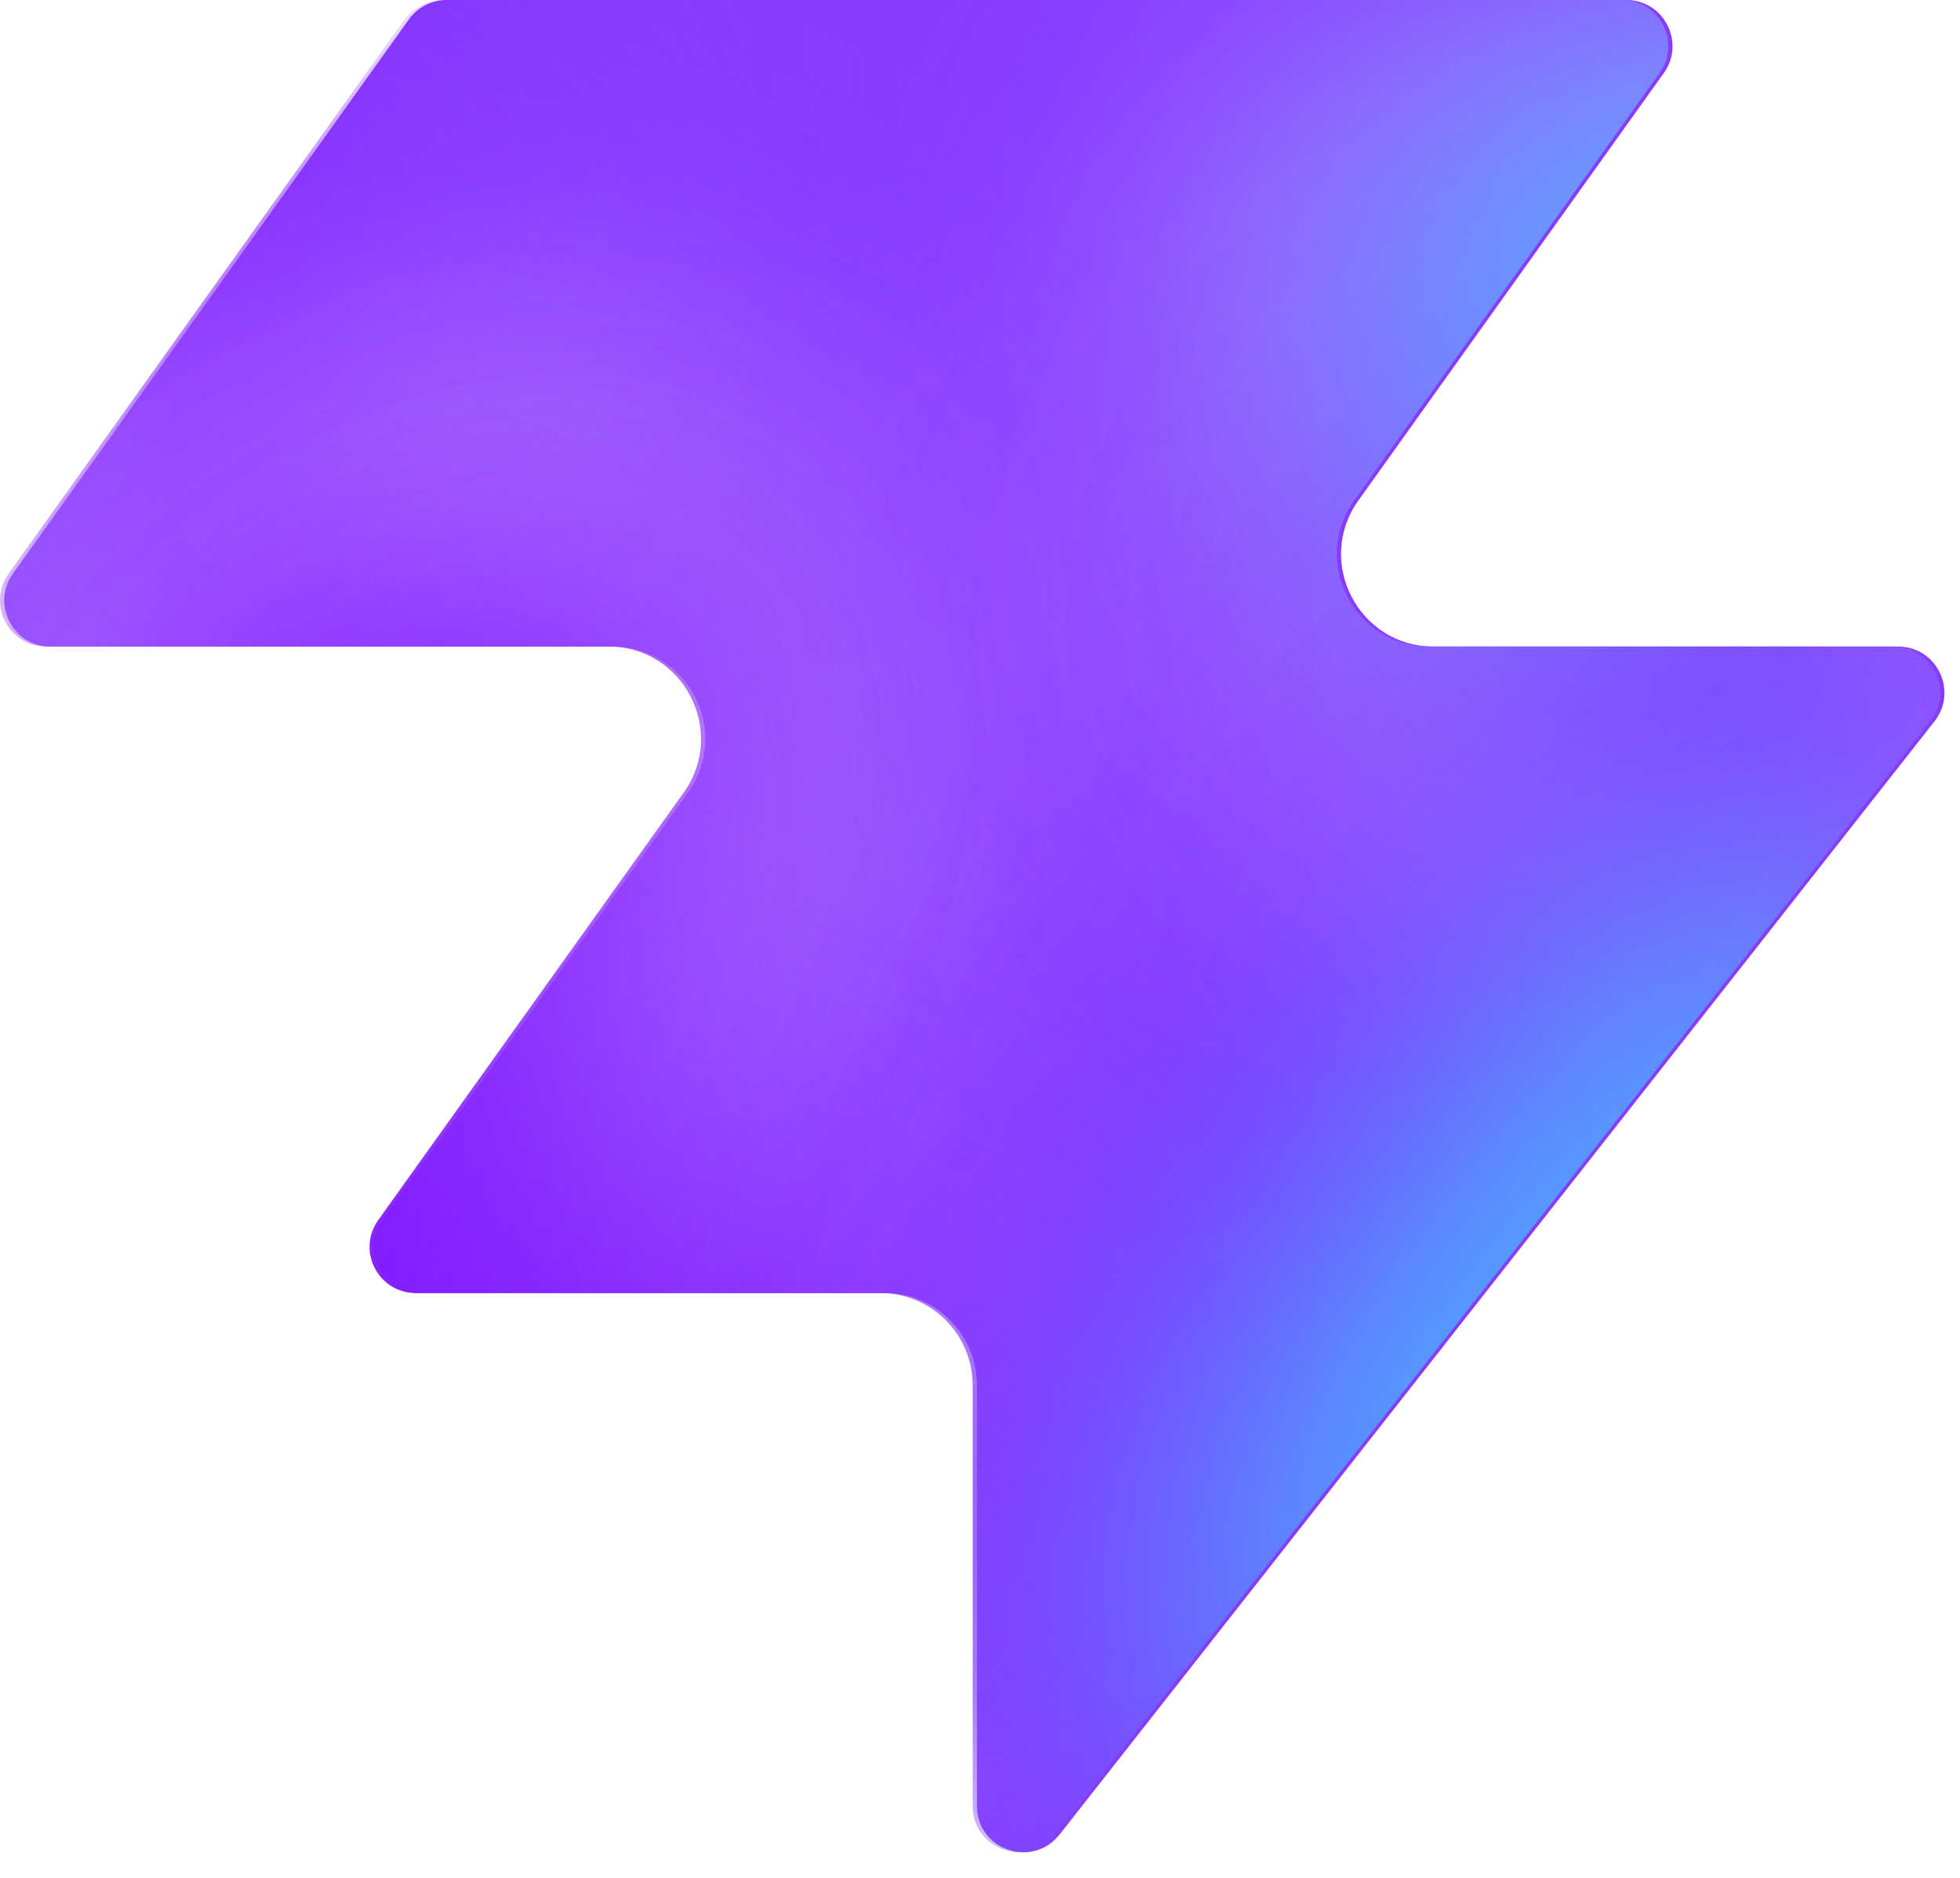
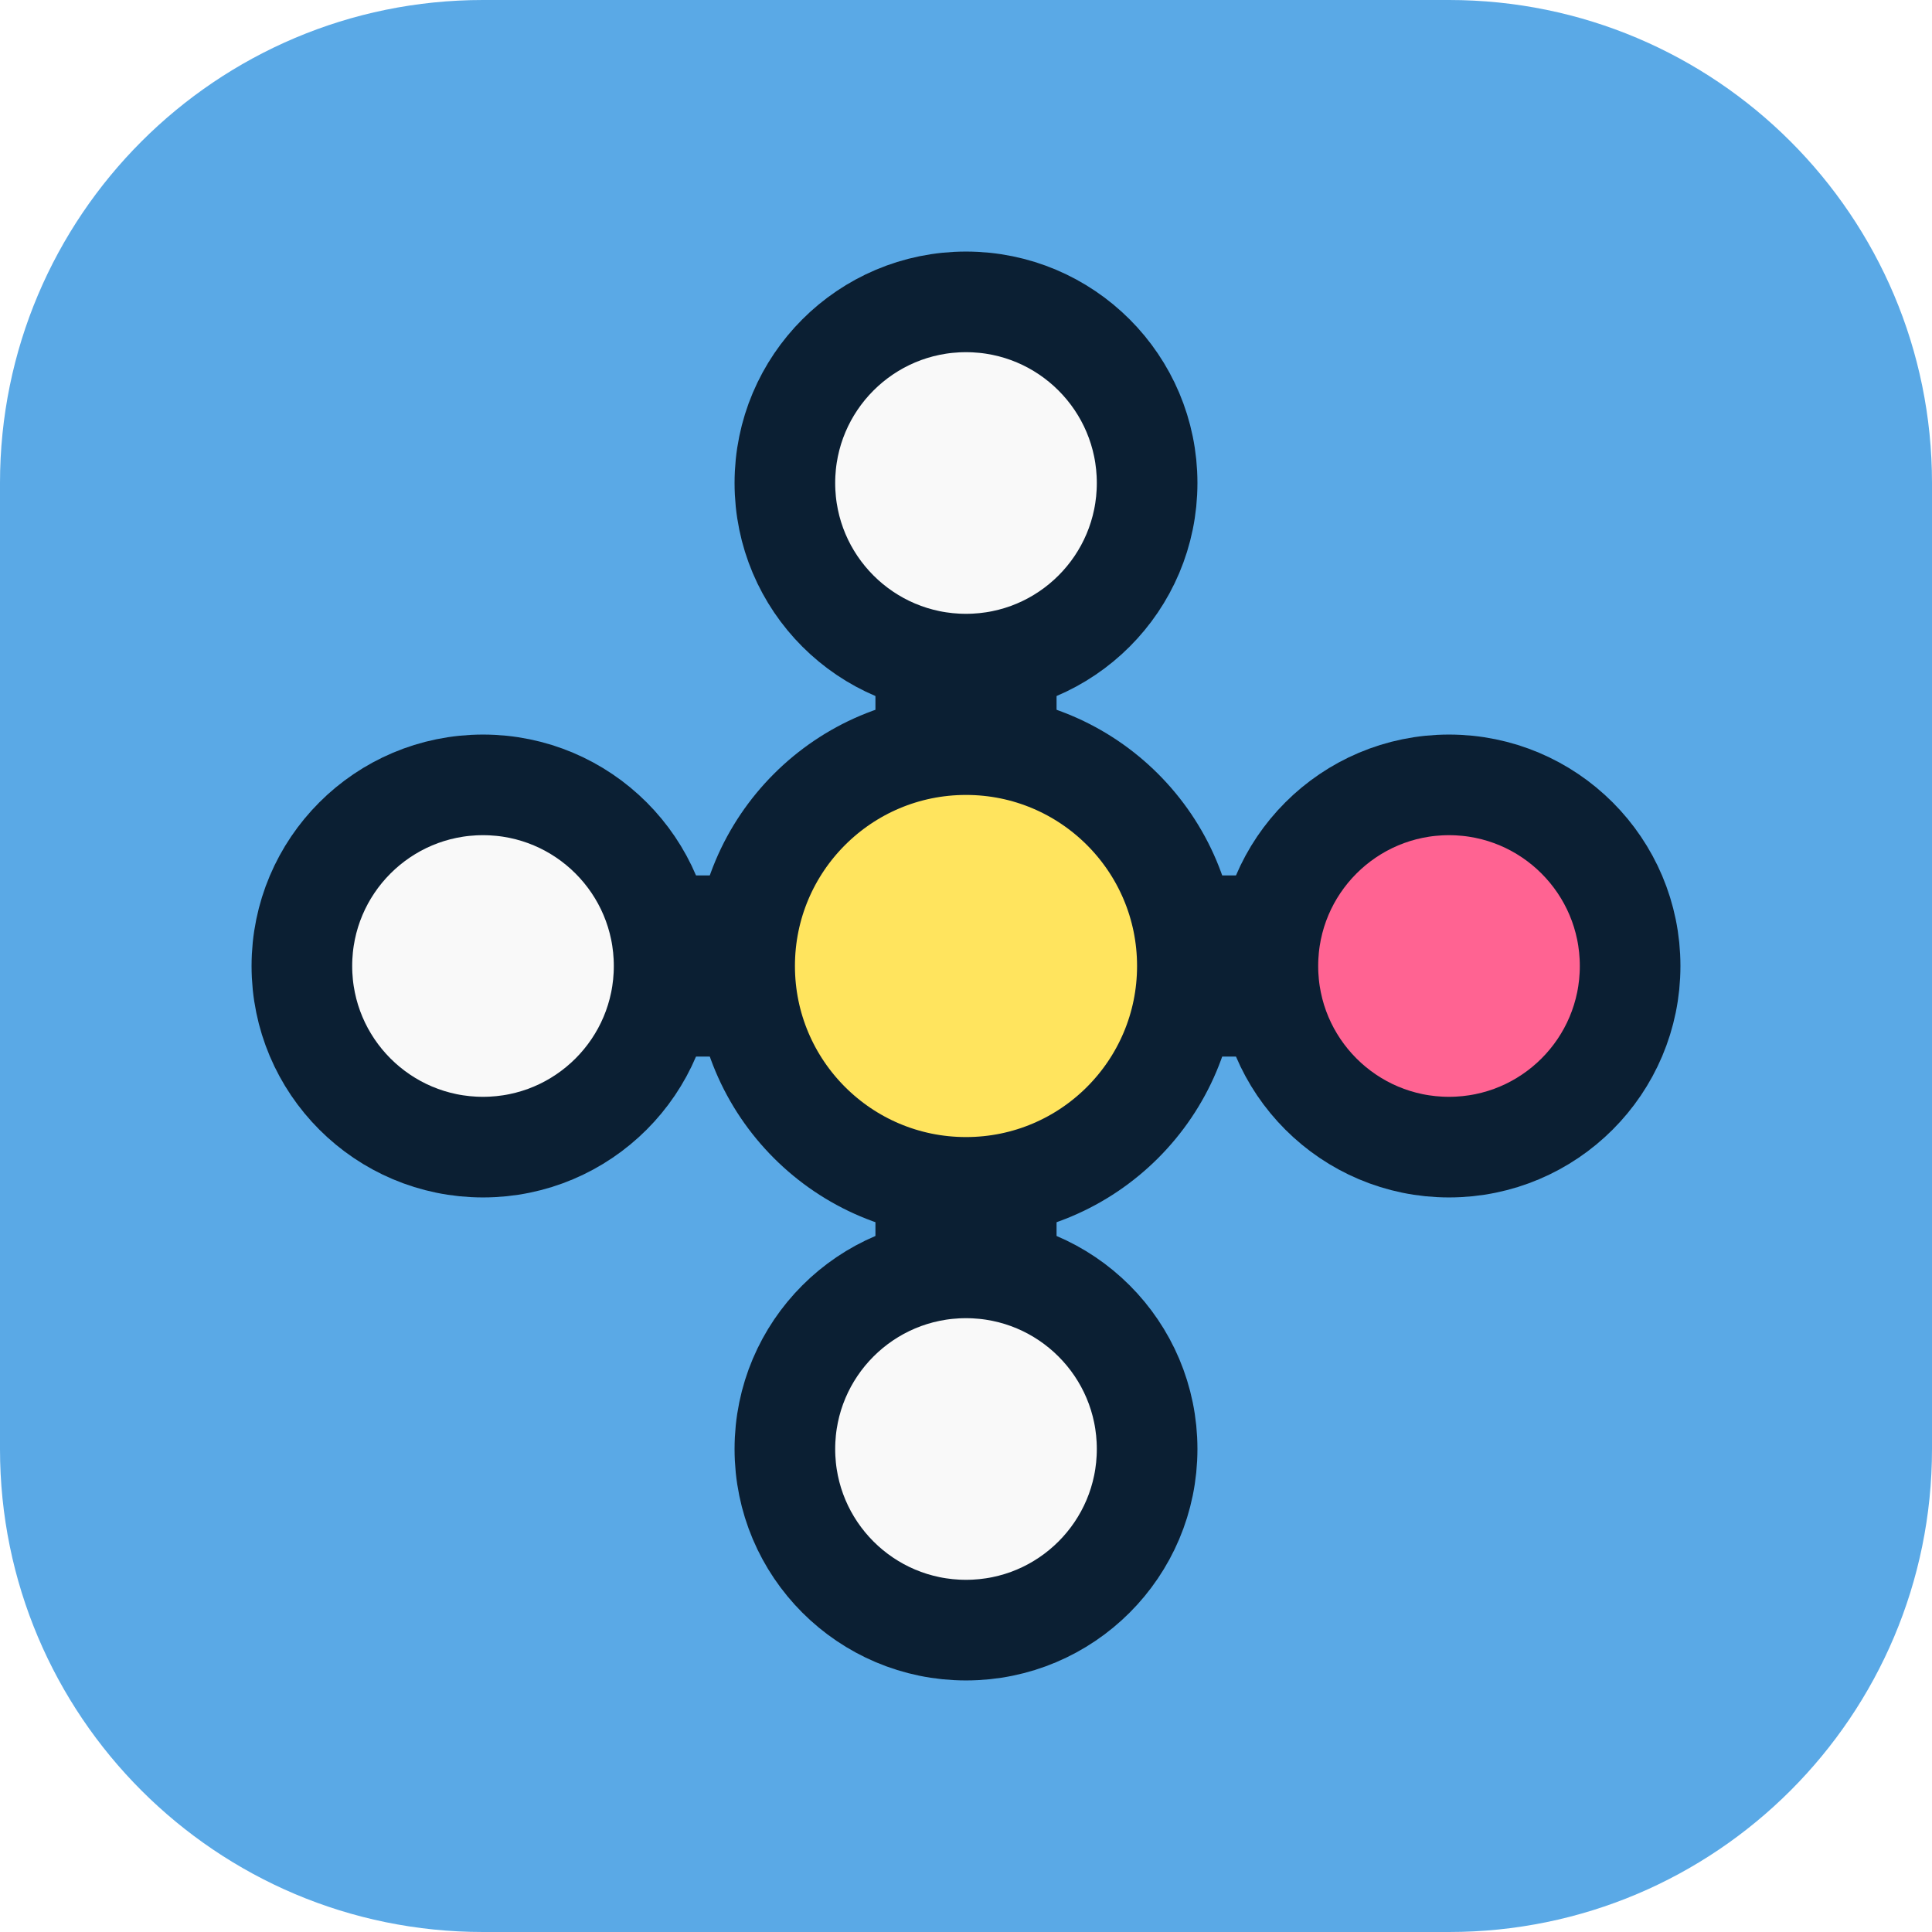
- <svg xmlns="http://www.w3.org/2000/svg" width="48" height="46" fill="none" viewBox="0 0 48 46">
-   <path fill="#863bff" d="M25.946 44.938c-.664.845-2.021.375-2.021-.698V33.937a2.26 2.26 0 0 0-2.262-2.262H10.287c-.92 0-1.456-1.04-.92-1.788l7.48-10.471c1.07-1.497 0-3.578-1.842-3.578H1.237c-.92 0-1.456-1.04-.92-1.788L10.013.474c.214-.297.556-.474.92-.474h28.894c.92 0 1.456 1.04.92 1.788l-7.48 10.471c-1.07 1.498 0 3.579 1.842 3.579h11.377c.943 0 1.473 1.088.89 1.83L25.947 44.94z" style="fill:#863bff;fill:color(display-p3 .525 .23 1);fill-opacity:1" />
-   <mask id="a" width="48" height="46" x="0" y="0" maskUnits="userSpaceOnUse" style="mask-type:alpha">
-     <path fill="#000" d="M25.842 44.938c-.664.844-2.021.375-2.021-.698V33.937a2.26 2.26 0 0 0-2.262-2.262H10.183c-.92 0-1.456-1.04-.92-1.788l7.48-10.471c1.07-1.498 0-3.579-1.842-3.579H1.133c-.92 0-1.456-1.04-.92-1.787L9.91.473c.214-.297.556-.474.92-.474h28.894c.92 0 1.456 1.04.92 1.788l-7.48 10.471c-1.07 1.498 0 3.578 1.842 3.578h11.377c.943 0 1.473 1.088.89 1.832L25.843 44.94z" style="fill:#000;fill-opacity:1" />
-   </mask>
-   <g mask="url(#a)">
-     <g filter="url(#b)">
-       <ellipse cx="5.508" cy="14.704" fill="#ede6ff" rx="5.508" ry="14.704" style="fill:#ede6ff;fill:color(display-p3 .927 .903 1);fill-opacity:1" transform="matrix(.00324 1 1 -.00324 -4.47 31.516)" />
-     </g>
-     <g filter="url(#c)">
-       <ellipse cx="10.399" cy="29.851" fill="#ede6ff" rx="10.399" ry="29.851" style="fill:#ede6ff;fill:color(display-p3 .927 .903 1);fill-opacity:1" transform="matrix(.00324 1 1 -.00324 -39.328 7.883)" />
-     </g>
-     <g filter="url(#d)">
-       <ellipse cx="5.508" cy="30.487" fill="#7e14ff" rx="5.508" ry="30.487" style="fill:#7e14ff;fill:color(display-p3 .492 .077 1);fill-opacity:1" transform="rotate(89.814 -25.913 -14.639)scale(1 -1)" />
-     </g>
-     <g filter="url(#e)">
-       <ellipse cx="5.508" cy="30.599" fill="#7e14ff" rx="5.508" ry="30.599" style="fill:#7e14ff;fill:color(display-p3 .492 .077 1);fill-opacity:1" transform="rotate(89.814 -32.644 -3.334)scale(1 -1)" />
-     </g>
-     <g filter="url(#f)">
-       <ellipse cx="5.508" cy="30.599" fill="#7e14ff" rx="5.508" ry="30.599" style="fill:#7e14ff;fill:color(display-p3 .492 .077 1);fill-opacity:1" transform="matrix(.00324 1 1 -.00324 -34.34 30.47)" />
-     </g>
-     <g filter="url(#g)">
-       <ellipse cx="14.072" cy="22.078" fill="#ede6ff" rx="14.072" ry="22.078" style="fill:#ede6ff;fill:color(display-p3 .927 .903 1);fill-opacity:1" transform="rotate(93.35 24.506 48.493)scale(-1 1)" />
-     </g>
-     <g filter="url(#h)">
-       <ellipse cx="3.47" cy="21.501" fill="#7e14ff" rx="3.47" ry="21.501" style="fill:#7e14ff;fill:color(display-p3 .492 .077 1);fill-opacity:1" transform="rotate(89.009 28.708 47.59)scale(-1 1)" />
-     </g>
-     <g filter="url(#i)">
-       <ellipse cx="3.47" cy="21.501" fill="#7e14ff" rx="3.47" ry="21.501" style="fill:#7e14ff;fill:color(display-p3 .492 .077 1);fill-opacity:1" transform="rotate(89.009 28.708 47.59)scale(-1 1)" />
-     </g>
-     <g filter="url(#j)">
-       <ellipse cx=".387" cy="8.972" fill="#7e14ff" rx="4.407" ry="29.108" style="fill:#7e14ff;fill:color(display-p3 .492 .077 1);fill-opacity:1" transform="rotate(39.51 .387 8.972)" />
-     </g>
-     <g filter="url(#k)">
-       <ellipse cx="47.523" cy="-6.092" fill="#7e14ff" rx="4.407" ry="29.108" style="fill:#7e14ff;fill:color(display-p3 .492 .077 1);fill-opacity:1" transform="rotate(37.892 47.523 -6.092)" />
-     </g>
-     <g filter="url(#l)">
-       <ellipse cx="41.412" cy="6.333" fill="#47bfff" rx="5.971" ry="9.665" style="fill:#47bfff;fill:color(display-p3 .28 .748 1);fill-opacity:1" transform="rotate(37.892 41.412 6.333)" />
-     </g>
-     <g filter="url(#m)">
-       <ellipse cx="-1.879" cy="38.332" fill="#7e14ff" rx="4.407" ry="29.108" style="fill:#7e14ff;fill:color(display-p3 .492 .077 1);fill-opacity:1" transform="rotate(37.892 -1.88 38.332)" />
-     </g>
-     <g filter="url(#n)">
-       <ellipse cx="-1.879" cy="38.332" fill="#7e14ff" rx="4.407" ry="29.108" style="fill:#7e14ff;fill:color(display-p3 .492 .077 1);fill-opacity:1" transform="rotate(37.892 -1.88 38.332)" />
-     </g>
-     <g filter="url(#o)">
-       <ellipse cx="35.651" cy="29.907" fill="#7e14ff" rx="4.407" ry="29.108" style="fill:#7e14ff;fill:color(display-p3 .492 .077 1);fill-opacity:1" transform="rotate(37.892 35.651 29.907)" />
-     </g>
-     <g filter="url(#p)">
-       <ellipse cx="38.418" cy="32.4" fill="#47bfff" rx="5.971" ry="15.297" style="fill:#47bfff;fill:color(display-p3 .28 .748 1);fill-opacity:1" transform="rotate(37.892 38.418 32.4)" />
-     </g>
-   </g>
-   <defs>
-     <filter id="b" width="60.045" height="41.654" x="-19.77" y="16.149" color-interpolation-filters="sRGB" filterUnits="userSpaceOnUse">
-       <feFlood flood-opacity="0" result="BackgroundImageFix" />
-       <feBlend in="SourceGraphic" in2="BackgroundImageFix" result="shape" />
-       <feGaussianBlur result="effect1_foregroundBlur_2002_17158" stdDeviation="7.659" />
-     </filter>
-     <filter id="c" width="90.34" height="51.437" x="-54.613" y="-7.533" color-interpolation-filters="sRGB" filterUnits="userSpaceOnUse">
-       <feFlood flood-opacity="0" result="BackgroundImageFix" />
-       <feBlend in="SourceGraphic" in2="BackgroundImageFix" result="shape" />
-       <feGaussianBlur result="effect1_foregroundBlur_2002_17158" stdDeviation="7.659" />
-     </filter>
-     <filter id="d" width="79.355" height="29.4" x="-49.64" y="2.03" color-interpolation-filters="sRGB" filterUnits="userSpaceOnUse">
-       <feFlood flood-opacity="0" result="BackgroundImageFix" />
-       <feBlend in="SourceGraphic" in2="BackgroundImageFix" result="shape" />
-       <feGaussianBlur result="effect1_foregroundBlur_2002_17158" stdDeviation="4.596" />
-     </filter>
-     <filter id="e" width="79.579" height="29.4" x="-45.045" y="20.029" color-interpolation-filters="sRGB" filterUnits="userSpaceOnUse">
-       <feFlood flood-opacity="0" result="BackgroundImageFix" />
-       <feBlend in="SourceGraphic" in2="BackgroundImageFix" result="shape" />
-       <feGaussianBlur result="effect1_foregroundBlur_2002_17158" stdDeviation="4.596" />
-     </filter>
-     <filter id="f" width="79.579" height="29.4" x="-43.513" y="21.178" color-interpolation-filters="sRGB" filterUnits="userSpaceOnUse">
-       <feFlood flood-opacity="0" result="BackgroundImageFix" />
-       <feBlend in="SourceGraphic" in2="BackgroundImageFix" result="shape" />
-       <feGaussianBlur result="effect1_foregroundBlur_2002_17158" stdDeviation="4.596" />
-     </filter>
-     <filter id="g" width="74.749" height="58.852" x="15.756" y="-17.901" color-interpolation-filters="sRGB" filterUnits="userSpaceOnUse">
-       <feFlood flood-opacity="0" result="BackgroundImageFix" />
-       <feBlend in="SourceGraphic" in2="BackgroundImageFix" result="shape" />
-       <feGaussianBlur result="effect1_foregroundBlur_2002_17158" stdDeviation="7.659" />
-     </filter>
-     <filter id="h" width="61.377" height="25.362" x="23.548" y="2.284" color-interpolation-filters="sRGB" filterUnits="userSpaceOnUse">
-       <feFlood flood-opacity="0" result="BackgroundImageFix" />
-       <feBlend in="SourceGraphic" in2="BackgroundImageFix" result="shape" />
-       <feGaussianBlur result="effect1_foregroundBlur_2002_17158" stdDeviation="4.596" />
-     </filter>
-     <filter id="i" width="61.377" height="25.362" x="23.548" y="2.284" color-interpolation-filters="sRGB" filterUnits="userSpaceOnUse">
-       <feFlood flood-opacity="0" result="BackgroundImageFix" />
-       <feBlend in="SourceGraphic" in2="BackgroundImageFix" result="shape" />
-       <feGaussianBlur result="effect1_foregroundBlur_2002_17158" stdDeviation="4.596" />
-     </filter>
-     <filter id="j" width="56.045" height="63.649" x="-27.636" y="-22.853" color-interpolation-filters="sRGB" filterUnits="userSpaceOnUse">
-       <feFlood flood-opacity="0" result="BackgroundImageFix" />
-       <feBlend in="SourceGraphic" in2="BackgroundImageFix" result="shape" />
-       <feGaussianBlur result="effect1_foregroundBlur_2002_17158" stdDeviation="4.596" />
-     </filter>
-     <filter id="k" width="54.814" height="64.646" x="20.116" y="-38.415" color-interpolation-filters="sRGB" filterUnits="userSpaceOnUse">
-       <feFlood flood-opacity="0" result="BackgroundImageFix" />
-       <feBlend in="SourceGraphic" in2="BackgroundImageFix" result="shape" />
-       <feGaussianBlur result="effect1_foregroundBlur_2002_17158" stdDeviation="4.596" />
-     </filter>
-     <filter id="l" width="33.541" height="35.313" x="24.641" y="-11.323" color-interpolation-filters="sRGB" filterUnits="userSpaceOnUse">
-       <feFlood flood-opacity="0" result="BackgroundImageFix" />
-       <feBlend in="SourceGraphic" in2="BackgroundImageFix" result="shape" />
-       <feGaussianBlur result="effect1_foregroundBlur_2002_17158" stdDeviation="4.596" />
-     </filter>
-     <filter id="m" width="54.814" height="64.646" x="-29.286" y="6.009" color-interpolation-filters="sRGB" filterUnits="userSpaceOnUse">
-       <feFlood flood-opacity="0" result="BackgroundImageFix" />
-       <feBlend in="SourceGraphic" in2="BackgroundImageFix" result="shape" />
-       <feGaussianBlur result="effect1_foregroundBlur_2002_17158" stdDeviation="4.596" />
-     </filter>
-     <filter id="n" width="54.814" height="64.646" x="-29.286" y="6.009" color-interpolation-filters="sRGB" filterUnits="userSpaceOnUse">
-       <feFlood flood-opacity="0" result="BackgroundImageFix" />
-       <feBlend in="SourceGraphic" in2="BackgroundImageFix" result="shape" />
-       <feGaussianBlur result="effect1_foregroundBlur_2002_17158" stdDeviation="4.596" />
-     </filter>
-     <filter id="o" width="54.814" height="64.646" x="8.244" y="-2.416" color-interpolation-filters="sRGB" filterUnits="userSpaceOnUse">
-       <feFlood flood-opacity="0" result="BackgroundImageFix" />
-       <feBlend in="SourceGraphic" in2="BackgroundImageFix" result="shape" />
-       <feGaussianBlur result="effect1_foregroundBlur_2002_17158" stdDeviation="4.596" />
-     </filter>
-     <filter id="p" width="39.409" height="43.623" x="18.713" y="10.588" color-interpolation-filters="sRGB" filterUnits="userSpaceOnUse">
-       <feFlood flood-opacity="0" result="BackgroundImageFix" />
-       <feBlend in="SourceGraphic" in2="BackgroundImageFix" result="shape" />
-       <feGaussianBlur result="effect1_foregroundBlur_2002_17158" stdDeviation="4.596" />
-     </filter>
-   </defs>
+ <svg xmlns="http://www.w3.org/2000/svg" viewBox="0 0 48 48" width="48" height="48" role="img" aria-label="Med2Us">
+   <rect width="48" height="48" rx="12" fill="#5aa9e6" />
+   <path d="M24 12v24M12 24h24" stroke="#0b1f33" stroke-width="4.5" stroke-linecap="round" />
+   <circle cx="24" cy="12" r="4.5" fill="#f9f9f9" stroke="#0b1f33" stroke-width="2.5" />
+   <circle cx="24" cy="36" r="4.5" fill="#f9f9f9" stroke="#0b1f33" stroke-width="2.5" />
+   <circle cx="12" cy="24" r="4.5" fill="#f9f9f9" stroke="#0b1f33" stroke-width="2.5" />
+   <circle cx="36" cy="24" r="4.5" fill="#ff6392" stroke="#0b1f33" stroke-width="2.5" />
+   <circle cx="24" cy="24" r="5.5" fill="#ffe45e" stroke="#0b1f33" stroke-width="2.5" />
</svg>
